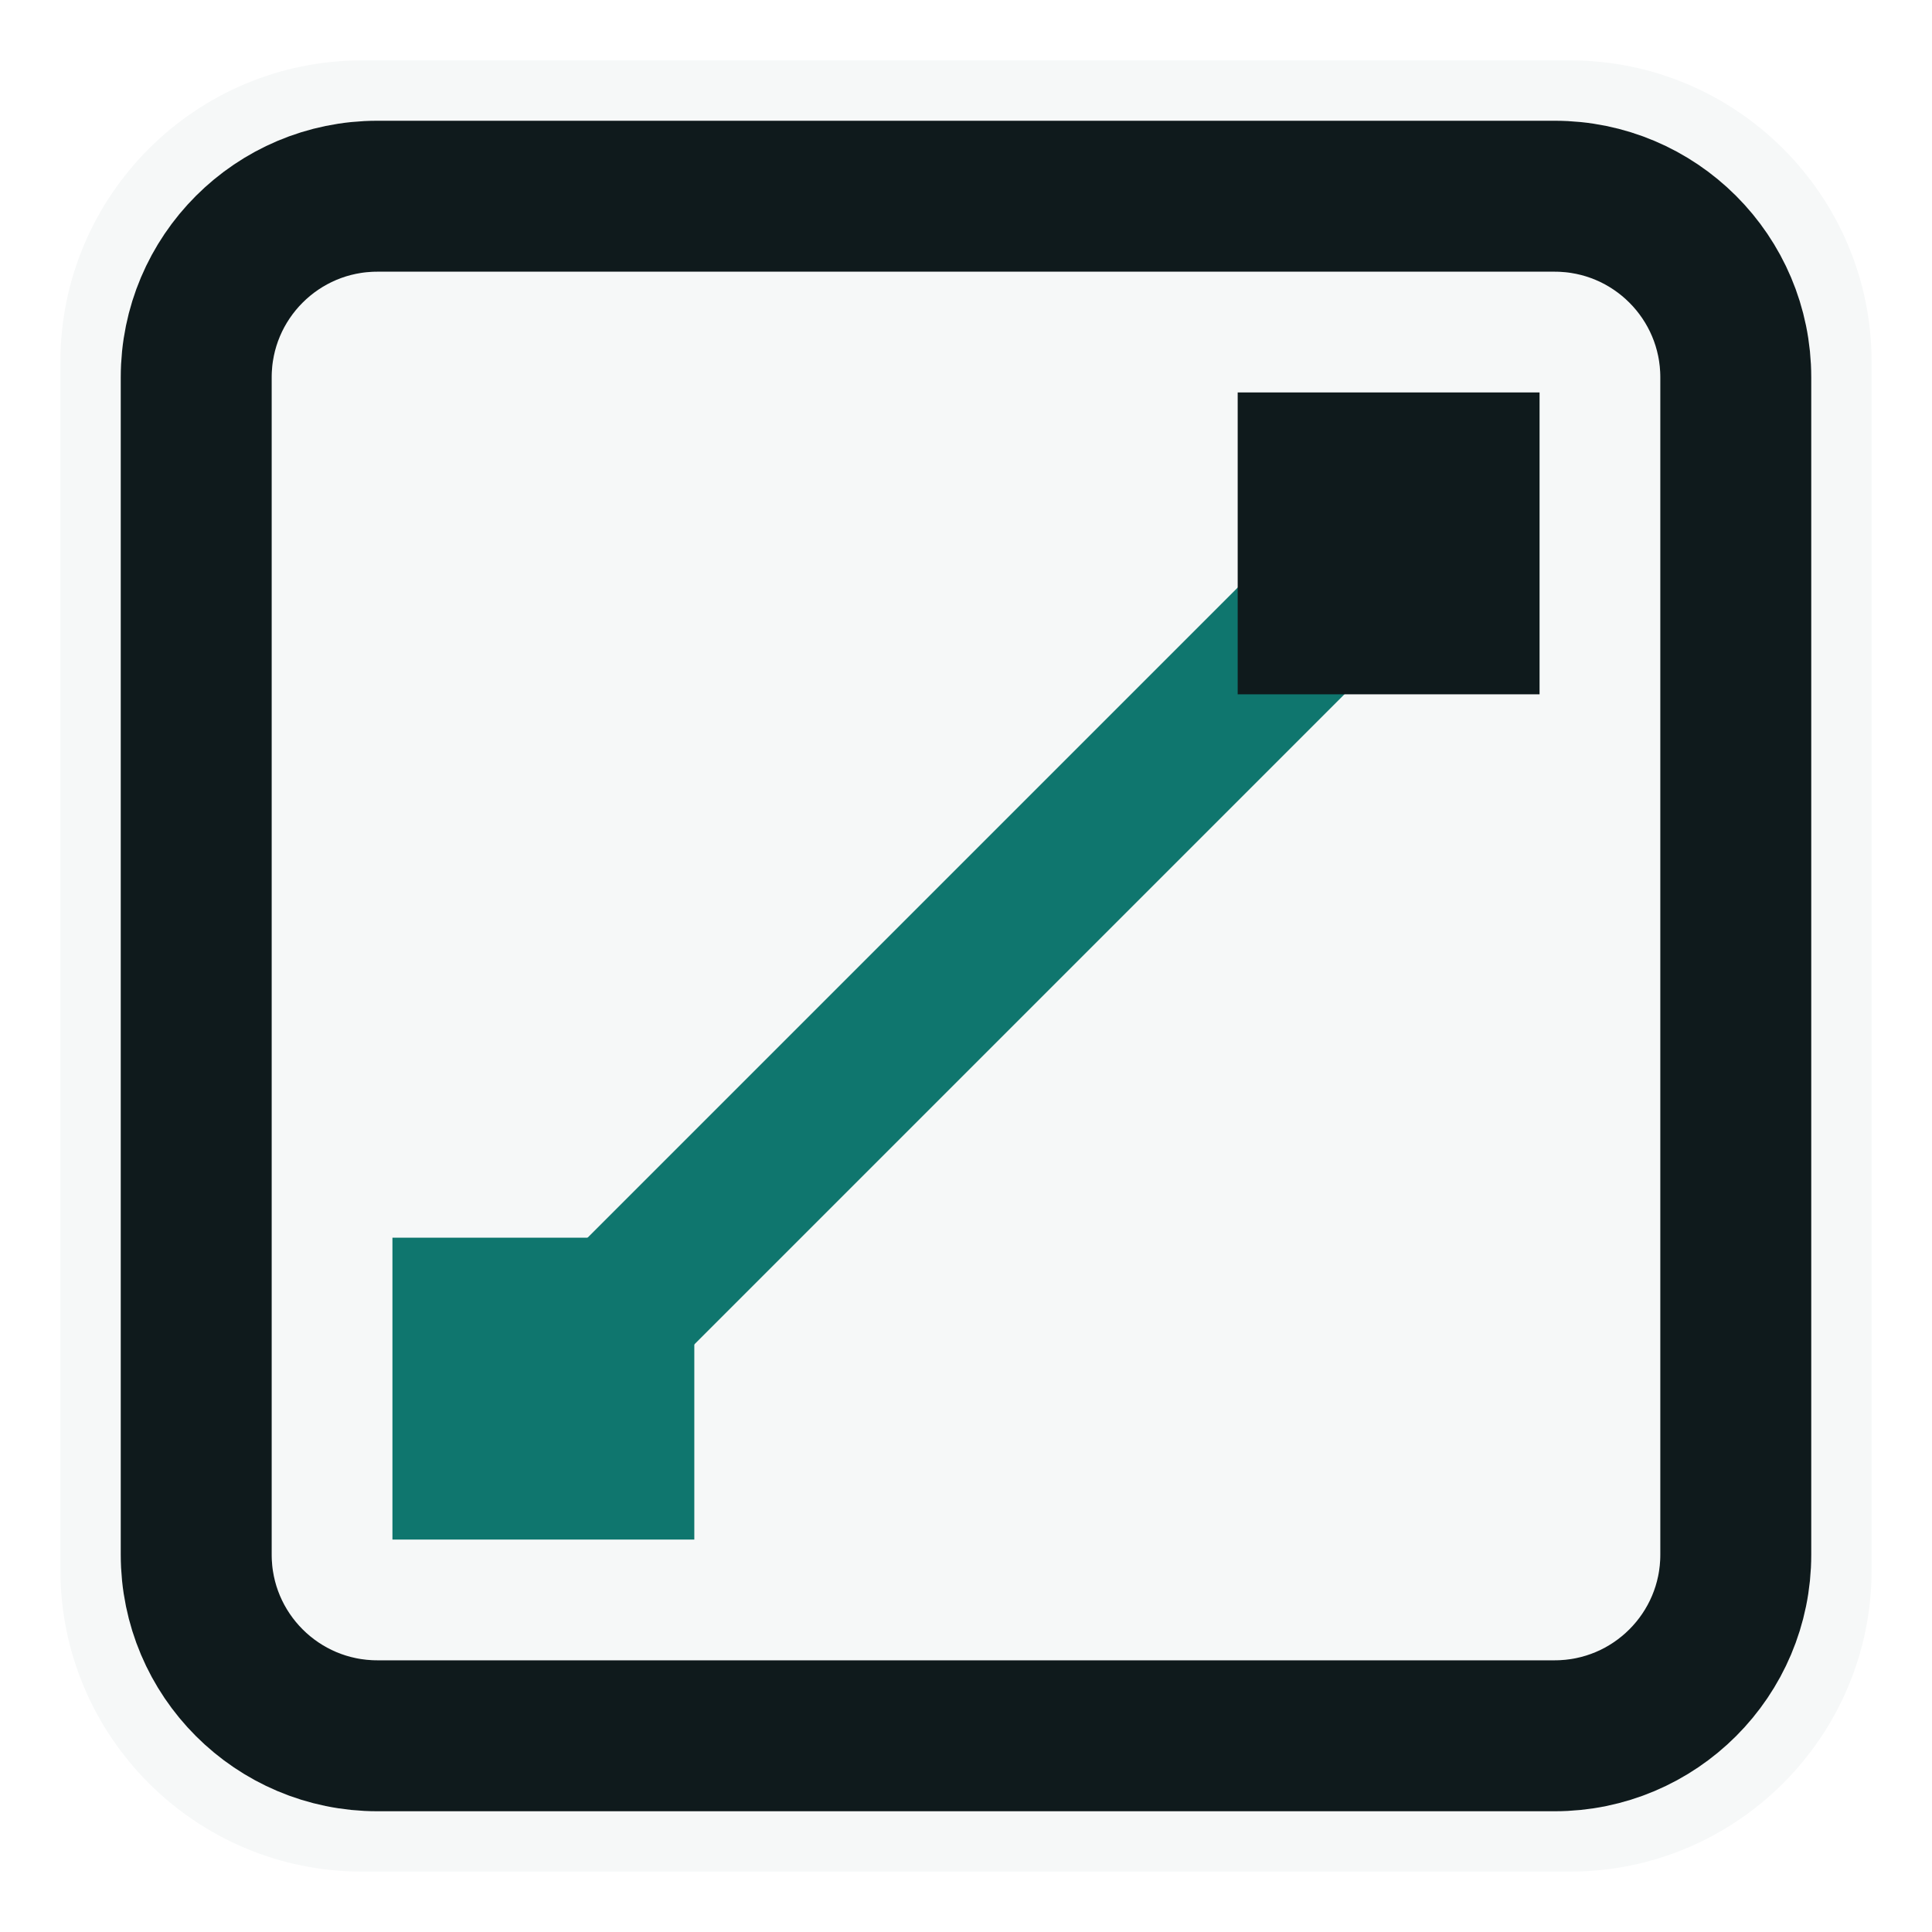
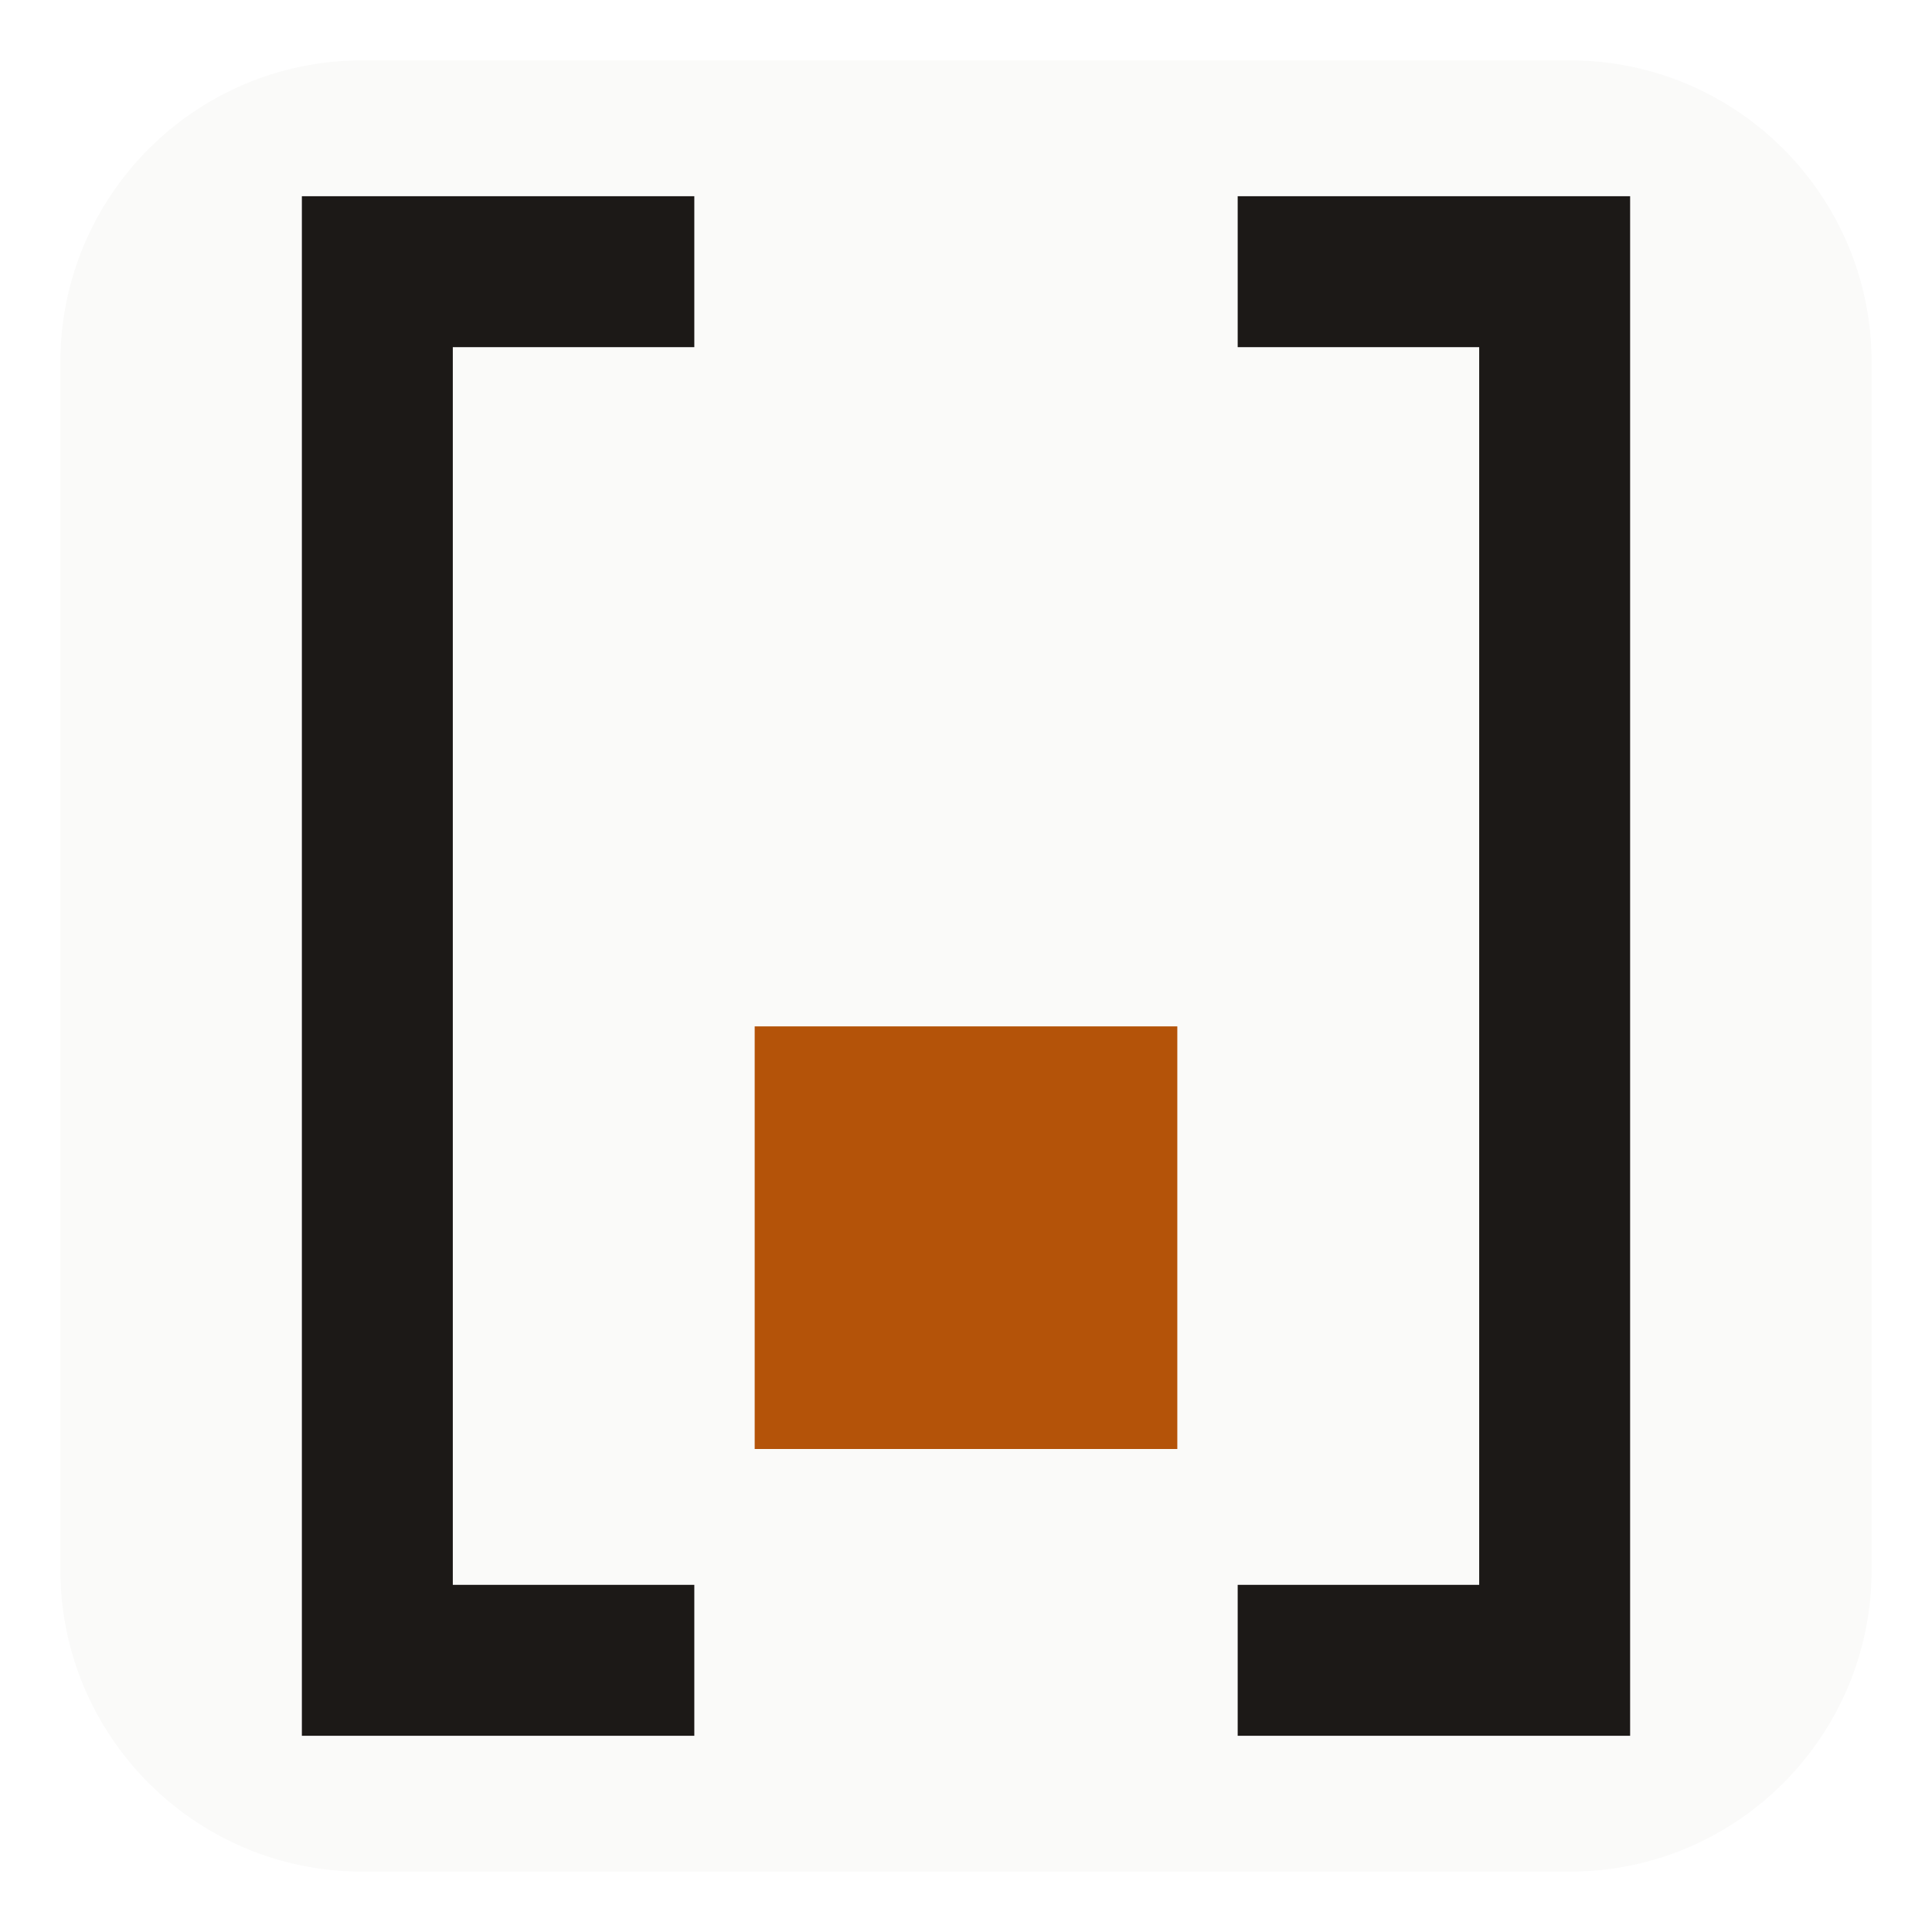
<svg xmlns="http://www.w3.org/2000/svg" viewBox="0 0 32 32" fill="none">
  <style>
-     .fg { stroke: #0f1a1c; } .fgf { fill: #0f1a1c; } .ac { stroke: #0f766e; } .acf { fill: #0f766e; } .bg { fill: #f6f8f8; }
-     @media (prefers-color-scheme: dark) {
-       .fg { stroke: #e2eaec; } .fgf { fill: #e2eaec; } .ac { stroke: #2dd4bf; } .acf { fill: #2dd4bf; } .bg { fill: #0a1214; }
-     }
+     .bg { fill: #fafaf9; } .fg { stroke: #1c1917; } .ac { fill: #b45309; }
+     @media (prefers-color-scheme: dark) { .bg { fill: #0c0a09; } .fg { stroke: #e7e5e4; } .ac { fill: #f59e0b; } }
  </style>
  <rect class="bg" x="1" y="1" width="30" height="30" rx="5" />
-   <rect class="fg" x="3.25" y="3.25" width="25.5" height="25.5" rx="3" stroke-width="2.5" />
-   <path class="ac" d="M10 22 22 10" stroke-width="2.5" stroke-linecap="square" />
-   <rect class="acf" x="6.5" y="20.5" width="5" height="5" />
-   <rect class="fgf" x="20.5" y="6.5" width="5" height="5" />
+   <path class="fg" d="M11.5 4.5H6.25v23h5.25M20.5 4.5h5.25v23H20.5" stroke-width="2.5" />
+   <rect class="ac" x="12.5" y="17" width="7" height="7" />
</svg>
